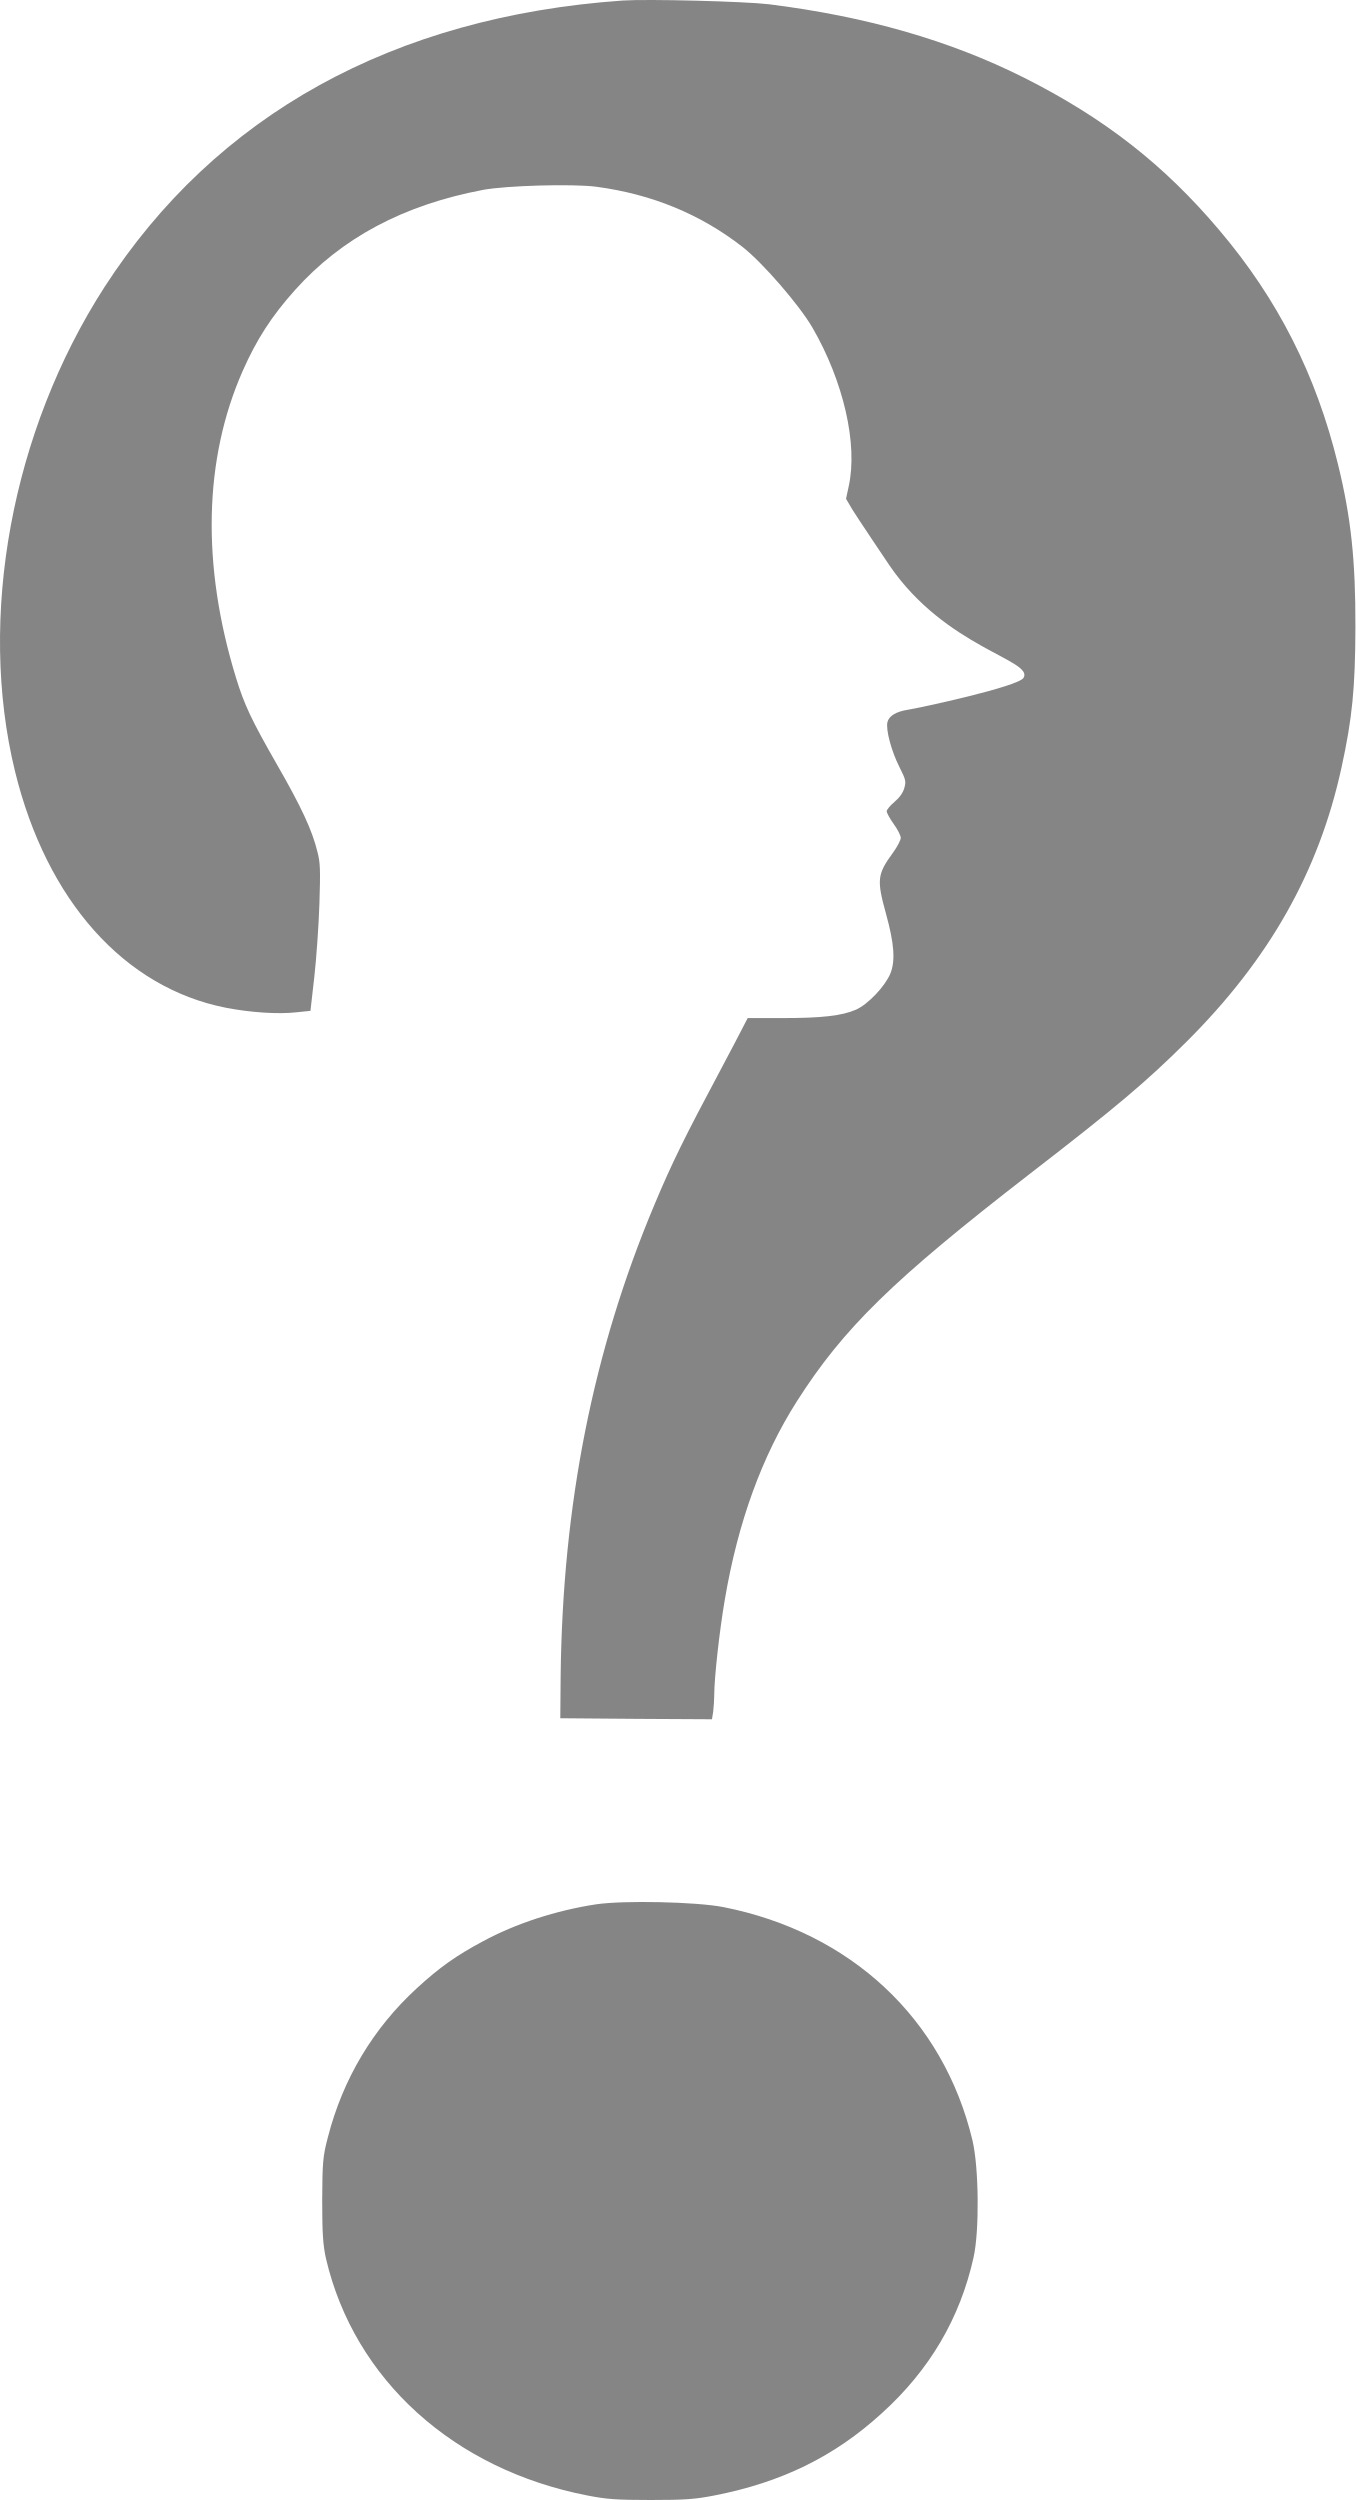
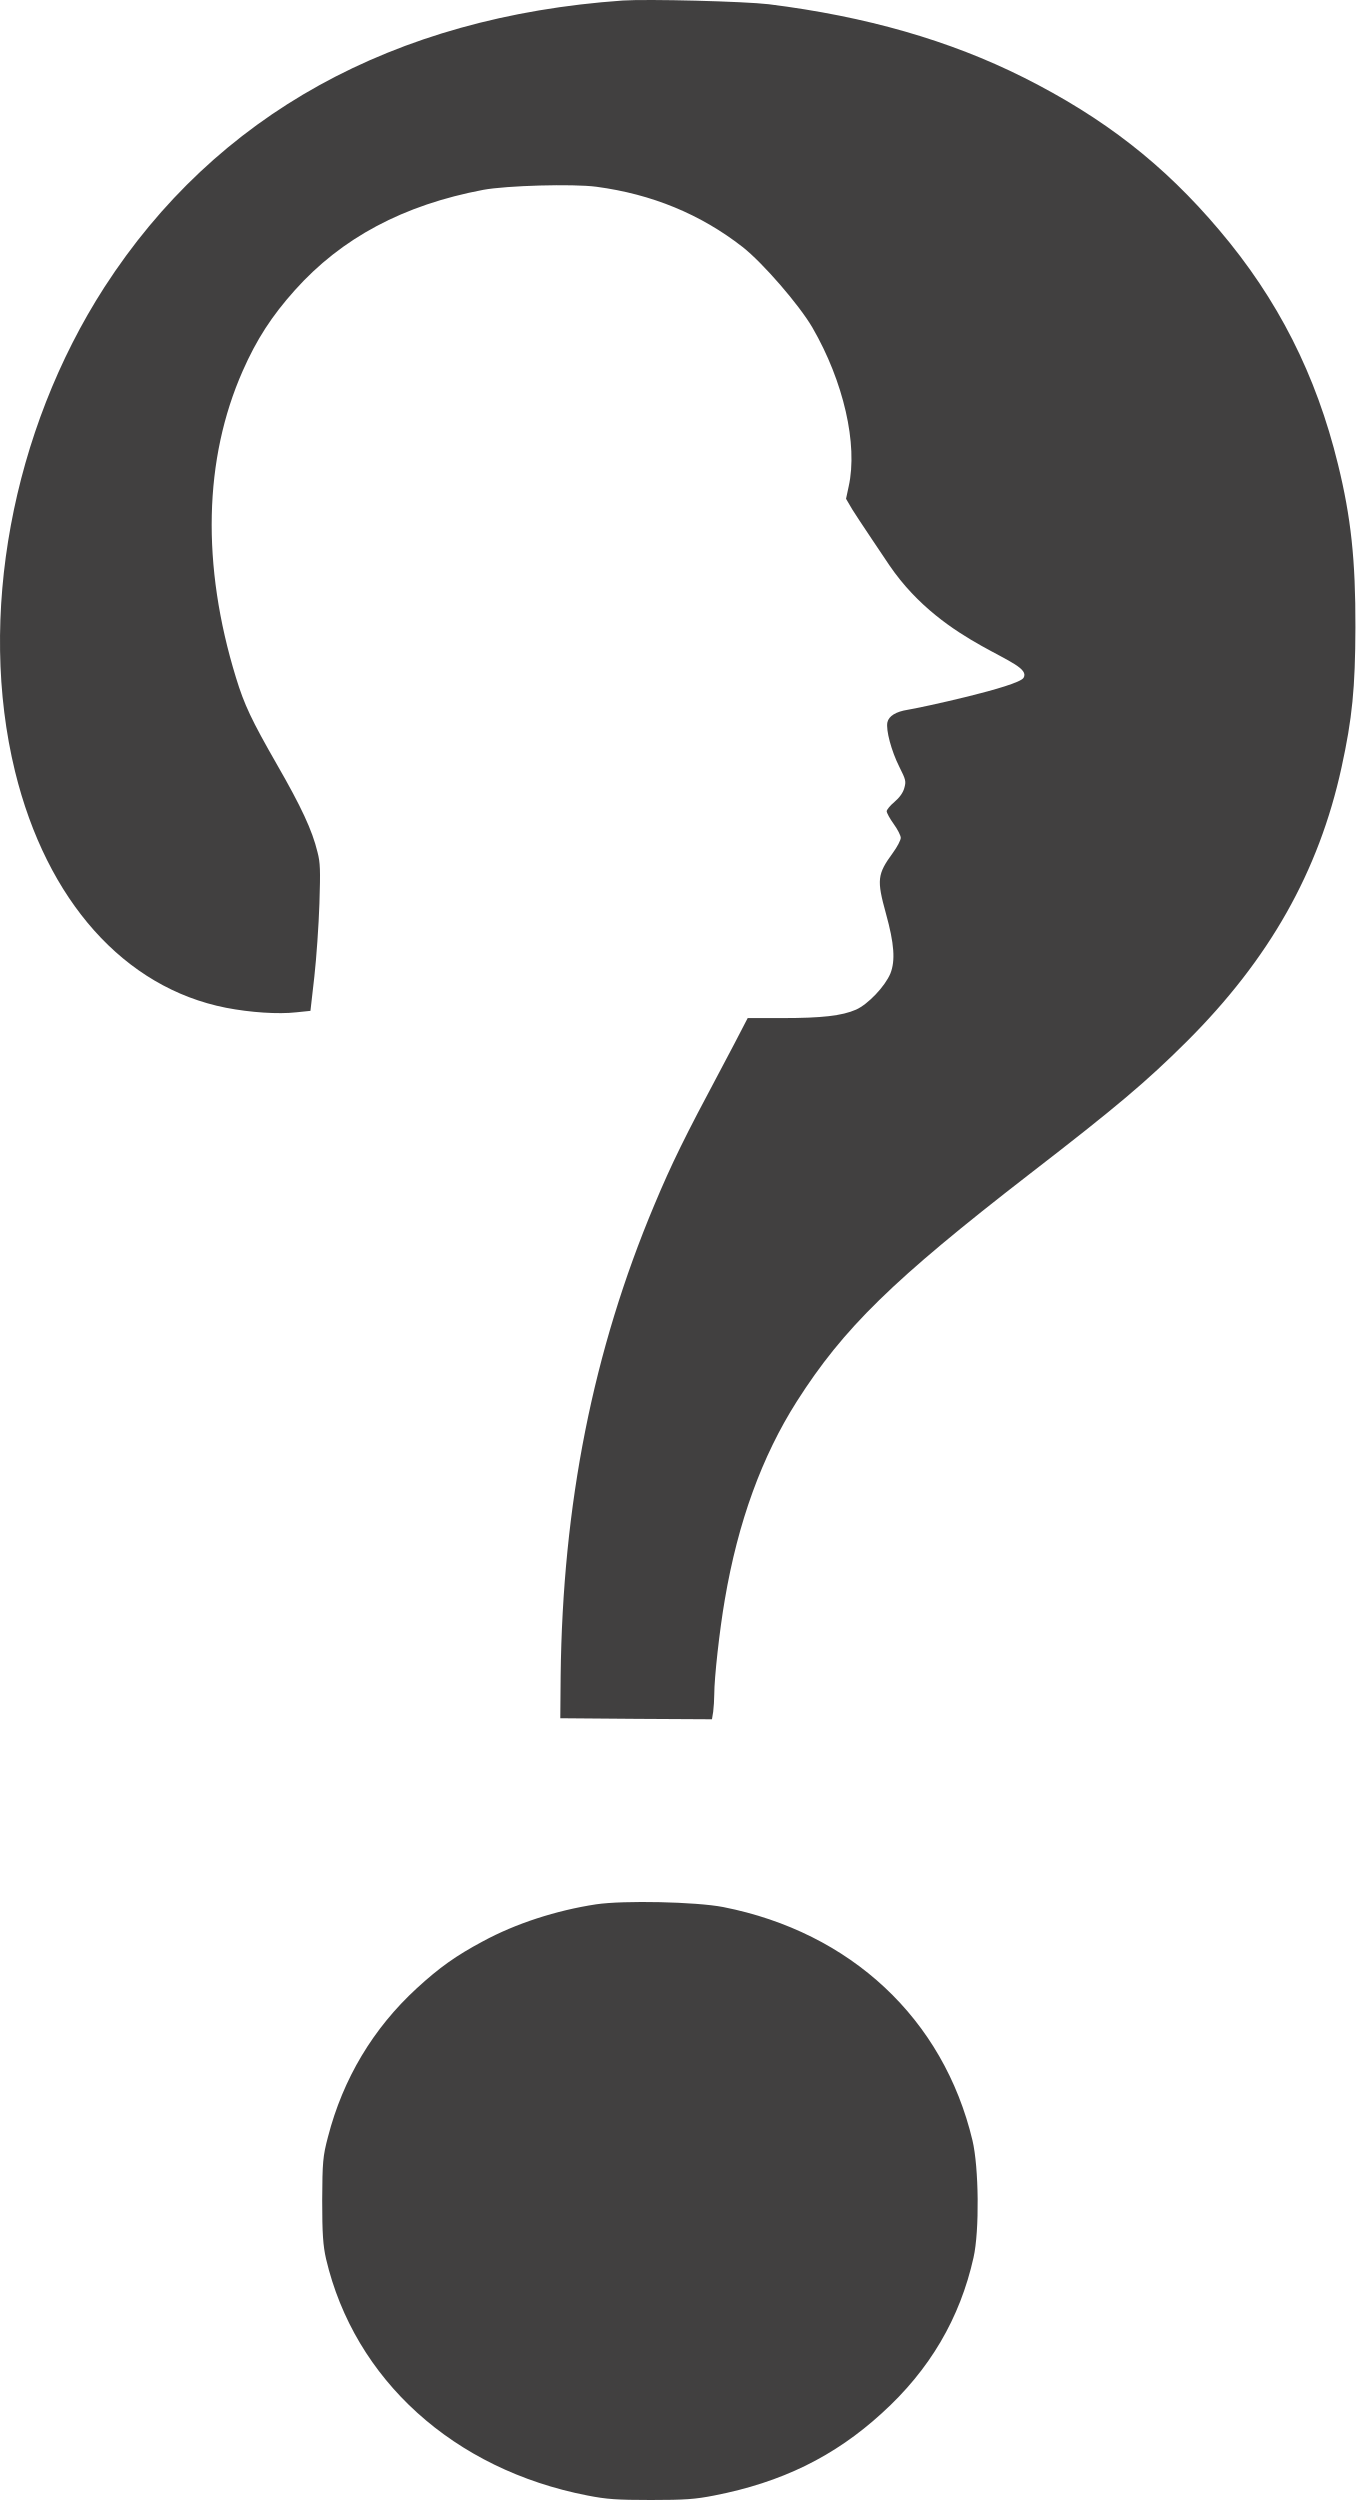
<svg xmlns="http://www.w3.org/2000/svg" width="180" height="332" viewBox="0 0 180 332" fill="none">
-   <path d="M82.703 0.07C52.233 2.207 28.657 15.243 13.866 38.139C1.552 57.256 -3.005 81.959 1.996 102.445C6.202 119.617 16.506 131.175 30.012 133.832C33.26 134.462 36.952 134.708 39.358 134.434L41.227 134.242L41.742 129.723C42.022 127.231 42.326 122.849 42.419 120.001C42.559 115.509 42.536 114.578 42.162 113.154C41.461 110.251 40.013 107.156 36.788 101.542C33.4 95.626 32.442 93.599 31.344 90.011C26.741 75.03 27.068 60.953 32.232 49.259C34.078 45.068 36.087 41.974 39.148 38.55C45.363 31.593 53.588 27.212 64.173 25.212C67.304 24.637 76.067 24.391 79.198 24.801C86.581 25.787 93.03 28.444 98.615 32.799C101.302 34.907 106.139 40.495 107.891 43.507C112.027 50.655 113.943 59.009 112.705 64.596L112.354 66.239L113.172 67.636C113.639 68.43 118.102 75.058 118.102 75.058C125.556 86.013 137.309 87.656 135.931 90.011C135.253 91.189 122.004 94.037 120.556 94.257C118.99 94.503 118.032 95.078 117.845 95.927C117.635 96.94 118.359 99.707 119.434 101.843C120.299 103.568 120.345 103.76 120.088 104.664C119.925 105.266 119.458 105.924 118.78 106.499C118.219 106.964 117.752 107.539 117.752 107.731C117.752 107.95 118.172 108.717 118.686 109.429C119.201 110.141 119.621 110.963 119.621 111.264C119.621 111.565 119.154 112.469 118.57 113.263C116.49 116.112 116.42 116.851 117.658 121.343C118.757 125.314 118.92 127.587 118.243 129.285C117.518 131.011 115.275 133.366 113.686 134.078C111.817 134.9 109.13 135.201 103.919 135.201H99.293L98.638 136.461C98.288 137.173 96.909 139.775 95.577 142.294C90.998 150.867 89.198 154.509 86.908 159.987C78.754 179.377 74.711 199.808 74.454 222.568L74.407 228.182L84.478 228.264L94.549 228.319L94.713 227.306C94.783 226.73 94.853 225.717 94.853 225.032C94.853 222.814 95.554 216.488 96.255 212.434C98.007 202.109 101.185 193.4 105.812 186.115C112.004 176.392 118.546 169.983 136.702 155.933C148.338 146.95 152.217 143.664 157.591 138.323C168.55 127.396 175.139 115.756 178.153 101.925C179.579 95.407 179.976 91.381 179.999 83.301C180.023 74.4 179.415 68.704 177.686 61.665C174.789 49.779 169.695 39.728 161.914 30.553C154.554 21.843 146.609 15.654 135.931 10.286C126.094 5.356 115.018 2.179 102.096 0.563C98.849 0.18 86.02 -0.149 82.703 0.07Z" fill="#868585" />
-   <path d="M79.16 252.894C73.882 253.699 68.491 255.437 64.097 257.824C60.56 259.718 58.363 261.274 55.339 264.051C49.577 269.343 45.554 276.037 43.557 283.769C42.872 286.363 42.815 287.115 42.787 292.201C42.787 296.637 42.901 298.22 43.3 299.984C47.066 316.018 60.246 327.953 78.019 331.403C80.529 331.896 81.899 332 86.435 332C90.971 332 92.34 331.896 94.851 331.403C103.78 329.665 110.798 326.24 117.102 320.481C123.464 314.721 127.487 307.871 129.284 299.803C130.083 296.274 129.997 287.816 129.141 284.236C125.29 268.098 112.994 256.604 96.049 253.258C92.426 252.557 82.869 252.349 79.16 252.894Z" fill="#868585" />
+   <path d="M82.703 0.07C52.233 2.207 28.657 15.243 13.866 38.139C1.552 57.256 -3.005 81.959 1.996 102.445C6.202 119.617 16.506 131.175 30.012 133.832C33.26 134.462 36.952 134.708 39.358 134.434L41.227 134.242L41.742 129.723C42.022 127.231 42.326 122.849 42.419 120.001C42.559 115.509 42.536 114.578 42.162 113.154C41.461 110.251 40.013 107.156 36.788 101.542C33.4 95.626 32.442 93.599 31.344 90.011C26.741 75.03 27.068 60.953 32.232 49.259C34.078 45.068 36.087 41.973 39.148 38.55C45.363 31.593 53.588 27.212 64.173 25.212C67.304 24.637 76.067 24.391 79.198 24.801C86.581 25.787 93.03 28.444 98.615 32.799C101.302 34.907 106.139 40.495 107.891 43.507C112.027 50.655 113.943 59.009 112.705 64.596L112.354 66.239L113.172 67.636C113.639 68.43 118.102 75.058 118.102 75.058C125.556 86.013 137.309 87.656 135.931 90.011C135.253 91.189 122.004 94.037 120.556 94.257C118.99 94.503 118.032 95.078 117.845 95.927C117.635 96.94 118.359 99.707 119.434 101.843C120.299 103.568 120.345 103.76 120.088 104.664C119.925 105.266 119.458 105.924 118.78 106.499C118.219 106.964 117.752 107.539 117.752 107.731C117.752 107.95 118.172 108.717 118.686 109.429C119.201 110.141 119.621 110.963 119.621 111.264C119.621 111.565 119.154 112.469 118.57 113.263C116.49 116.112 116.42 116.851 117.658 121.343C118.757 125.314 118.92 127.587 118.243 129.285C117.518 131.011 115.275 133.366 113.686 134.078C111.817 134.9 109.13 135.201 103.919 135.201H99.293L98.638 136.461C98.288 137.173 96.909 139.775 95.577 142.294C90.998 150.867 89.198 154.509 86.908 159.987C78.754 179.377 74.711 199.808 74.454 222.568L74.407 228.182L84.478 228.264L94.549 228.319L94.713 227.306C94.783 226.73 94.853 225.717 94.853 225.032C94.853 222.814 95.554 216.488 96.255 212.434C98.007 202.109 101.185 193.4 105.812 186.115C112.004 176.392 118.546 169.983 136.702 155.933C148.338 146.95 152.217 143.664 157.591 138.323C168.55 127.396 175.139 115.756 178.153 101.925C179.579 95.407 179.976 91.381 179.999 83.301C180.023 74.4 179.415 68.704 177.686 61.665C174.789 49.779 169.695 39.728 161.914 30.553C154.554 21.843 146.609 15.654 135.931 10.286C126.094 5.356 115.018 2.179 102.096 0.563C98.849 0.18 86.02 -0.149 82.703 0.07Z" fill="#414040" />
+   <path d="M79.16 252.894C73.882 253.699 68.491 255.437 64.097 257.824C60.56 259.718 58.363 261.274 55.339 264.051C49.577 269.343 45.554 276.037 43.557 283.769C42.872 286.363 42.815 287.115 42.787 292.201C42.787 296.637 42.901 298.22 43.3 299.984C47.066 316.018 60.246 327.953 78.019 331.403C80.529 331.896 81.899 332 86.435 332C90.971 332 92.34 331.896 94.851 331.403C103.78 329.665 110.798 326.24 117.102 320.481C123.464 314.721 127.487 307.871 129.284 299.803C130.083 296.274 129.997 287.816 129.141 284.236C125.29 268.098 112.994 256.604 96.049 253.258C92.426 252.557 82.869 252.349 79.16 252.894Z" fill="#414040" />
</svg>
